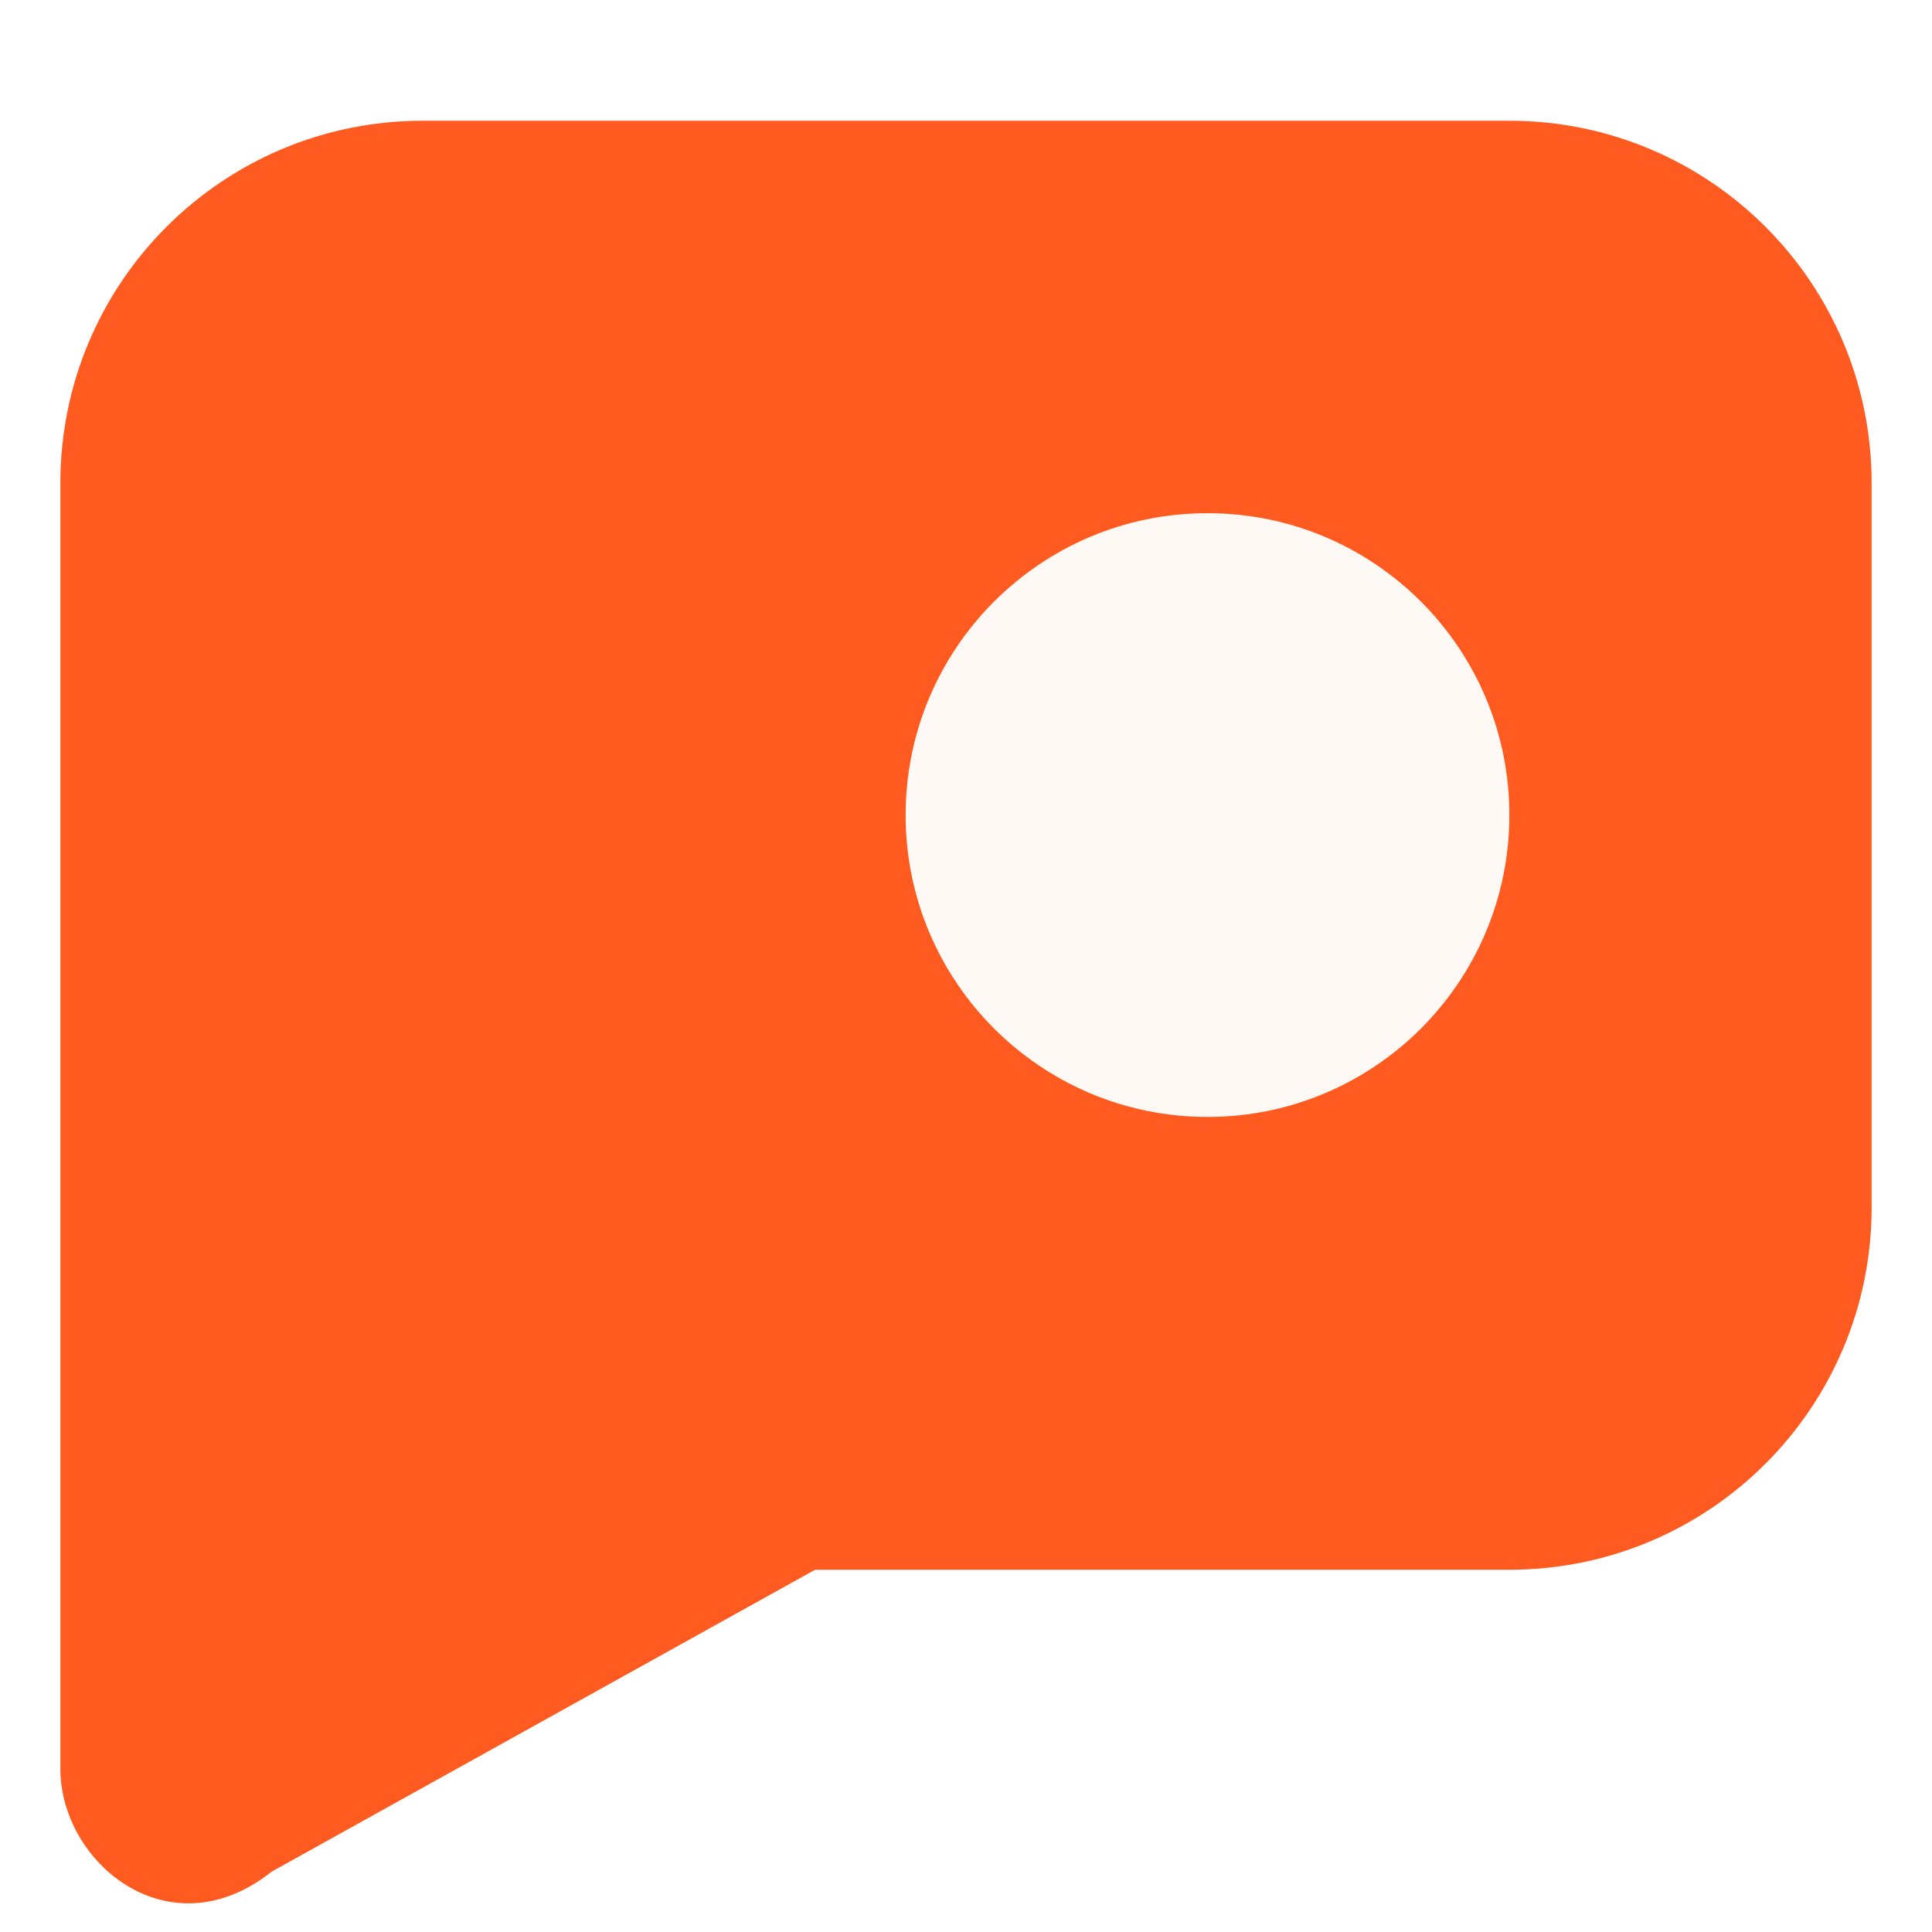
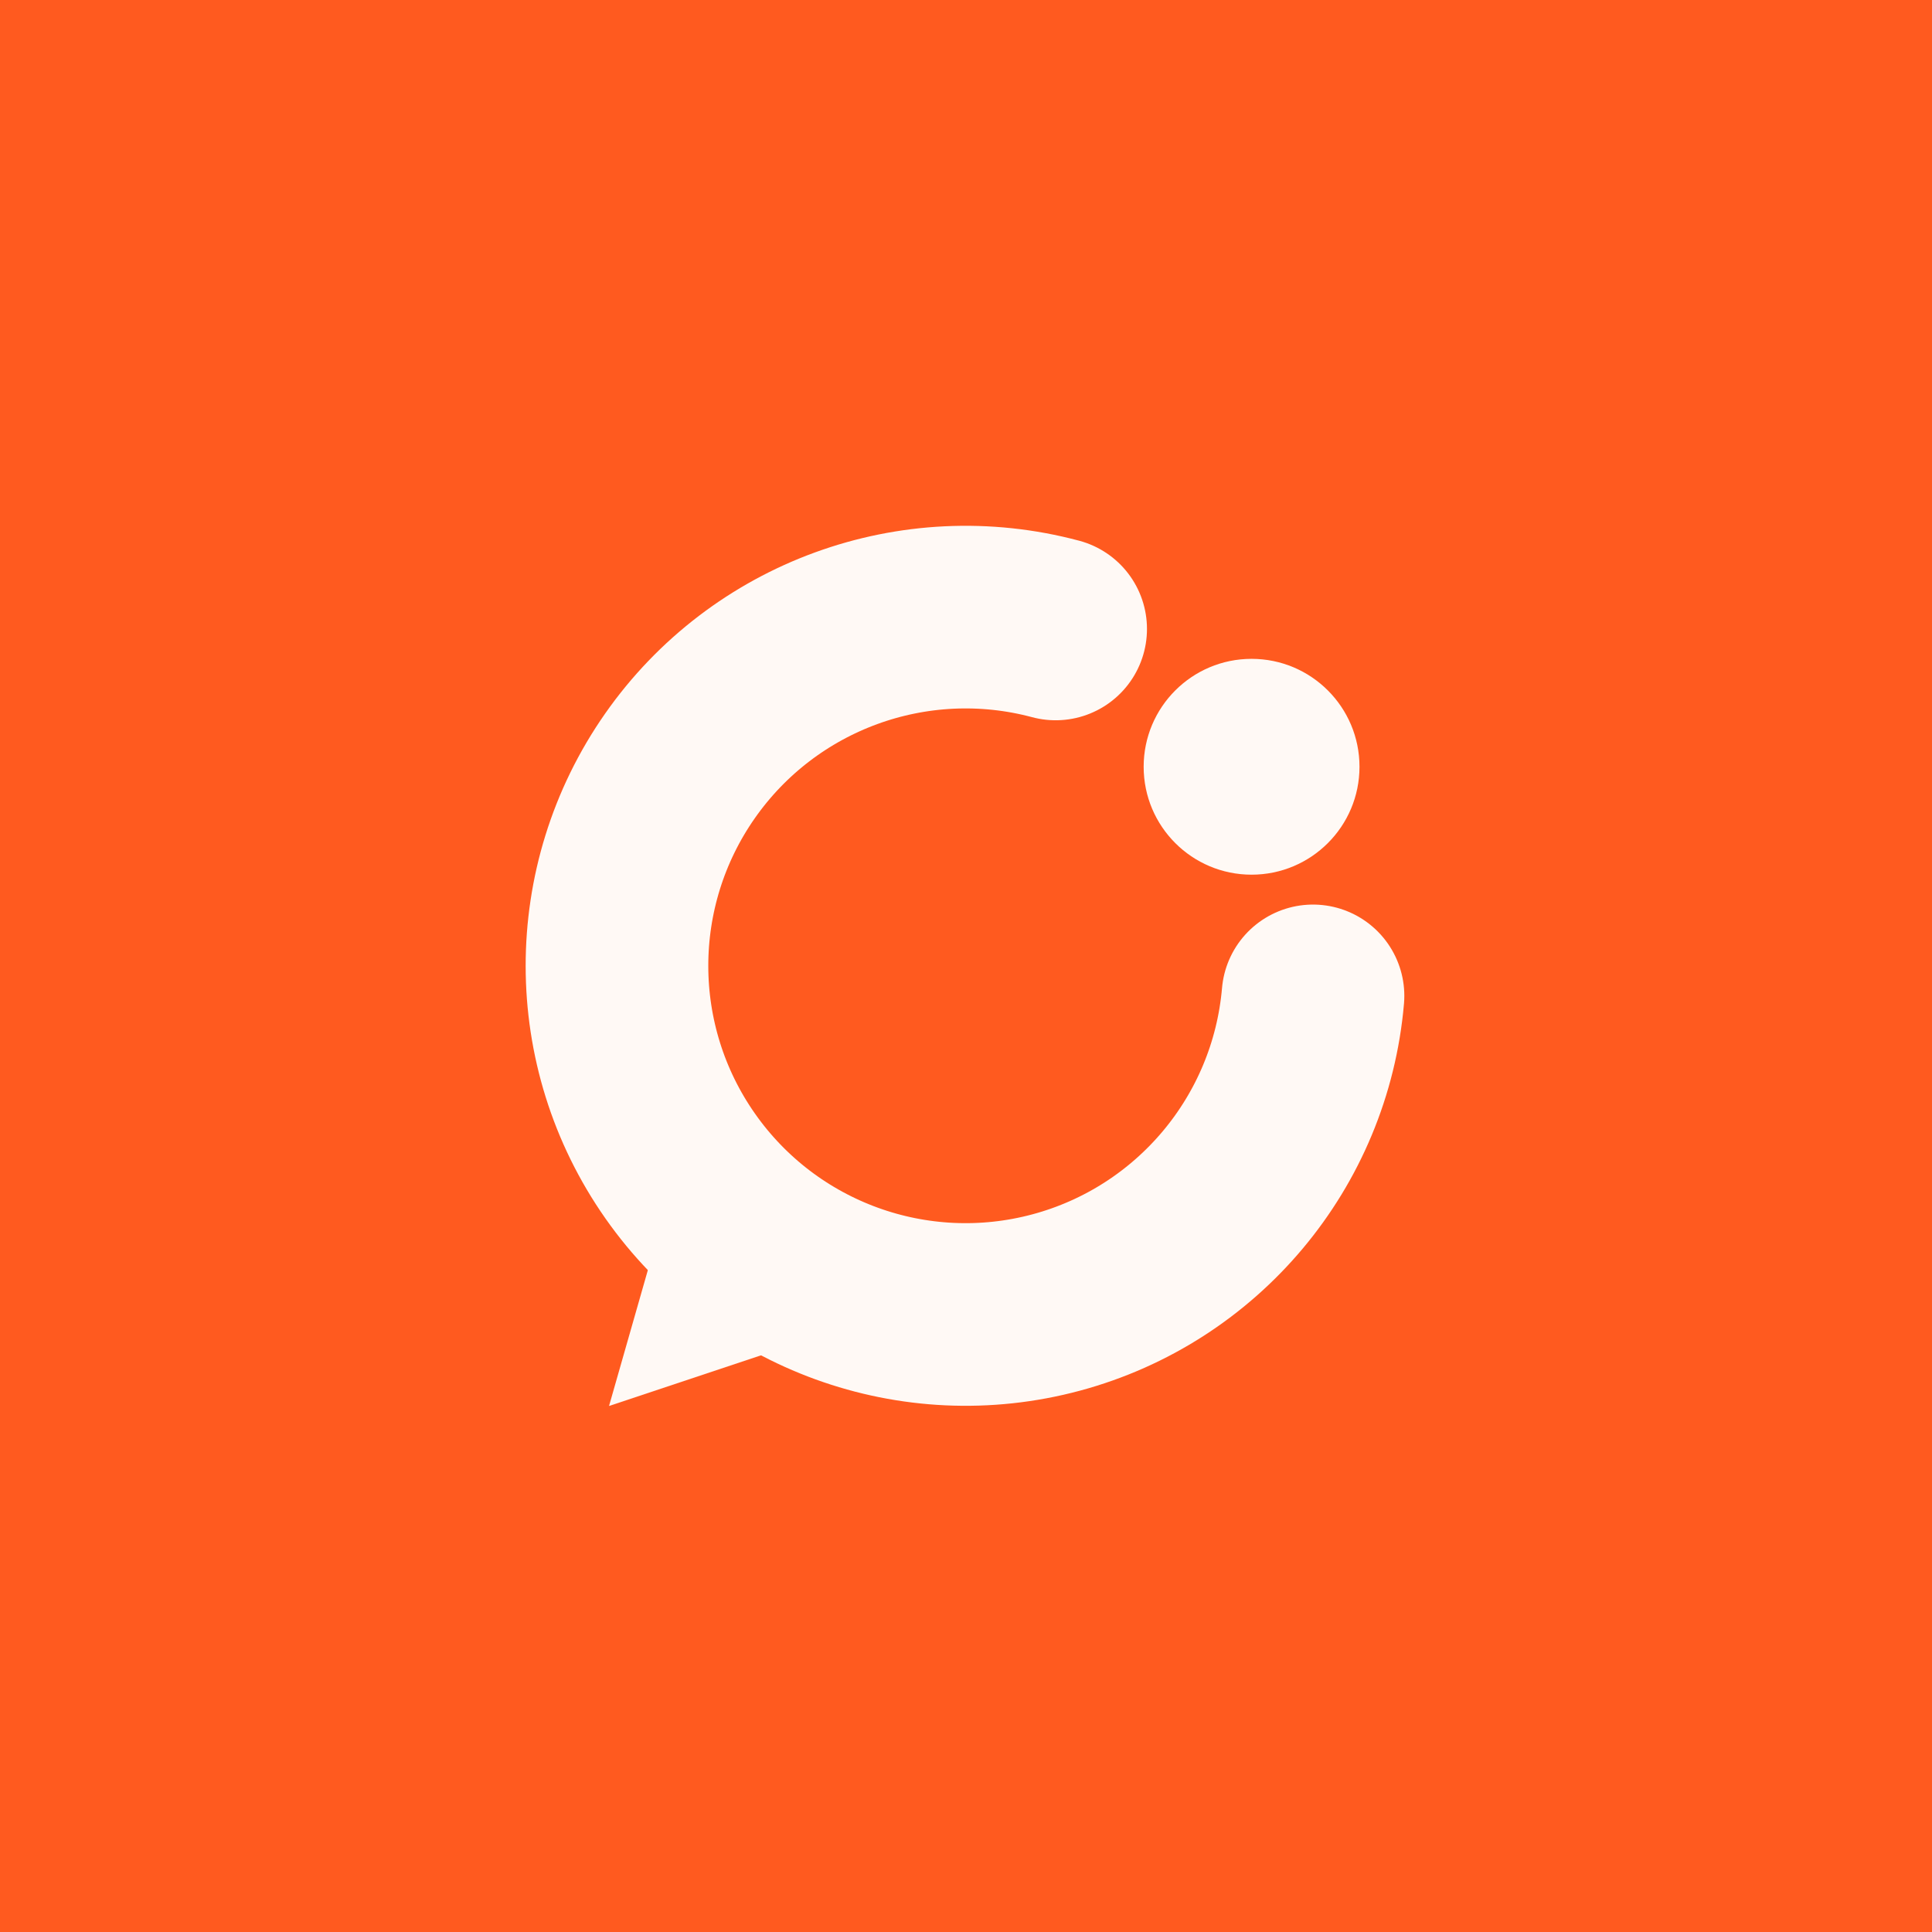
<svg xmlns="http://www.w3.org/2000/svg" viewBox="0 0 64 64" fill="none">
-   <path fill="#FF5A1F" d="M14 4h36a12 12 0 0 1 12 12v24a12 12 0 0 1-12 12H27L9 62c-3.4 2.7-7-.3-7-3.4V16A12 12 0 0 1 14 4Z" />
-   <circle cx="40" cy="27" r="10" fill="#FFF9F5" />
+   <rect width="64" height="64" fill="#FF5A1F" />
+   <g transform="translate(14.4 14.4) scale(0.55)">
+     <path d="M 37.4 11.7 A 21 21 0 1 0 52.9 33.8" stroke="#FFF9F5" stroke-width="11" stroke-linecap="round" />
+     <circle cx="49.2" cy="20" r="6.5" fill="#FFF9F5" />
+     <path fill="#FFF9F5" d="M14.5 44.5 10.5 58.5 25.5 53.5Z" />
+   </g>
</svg>
